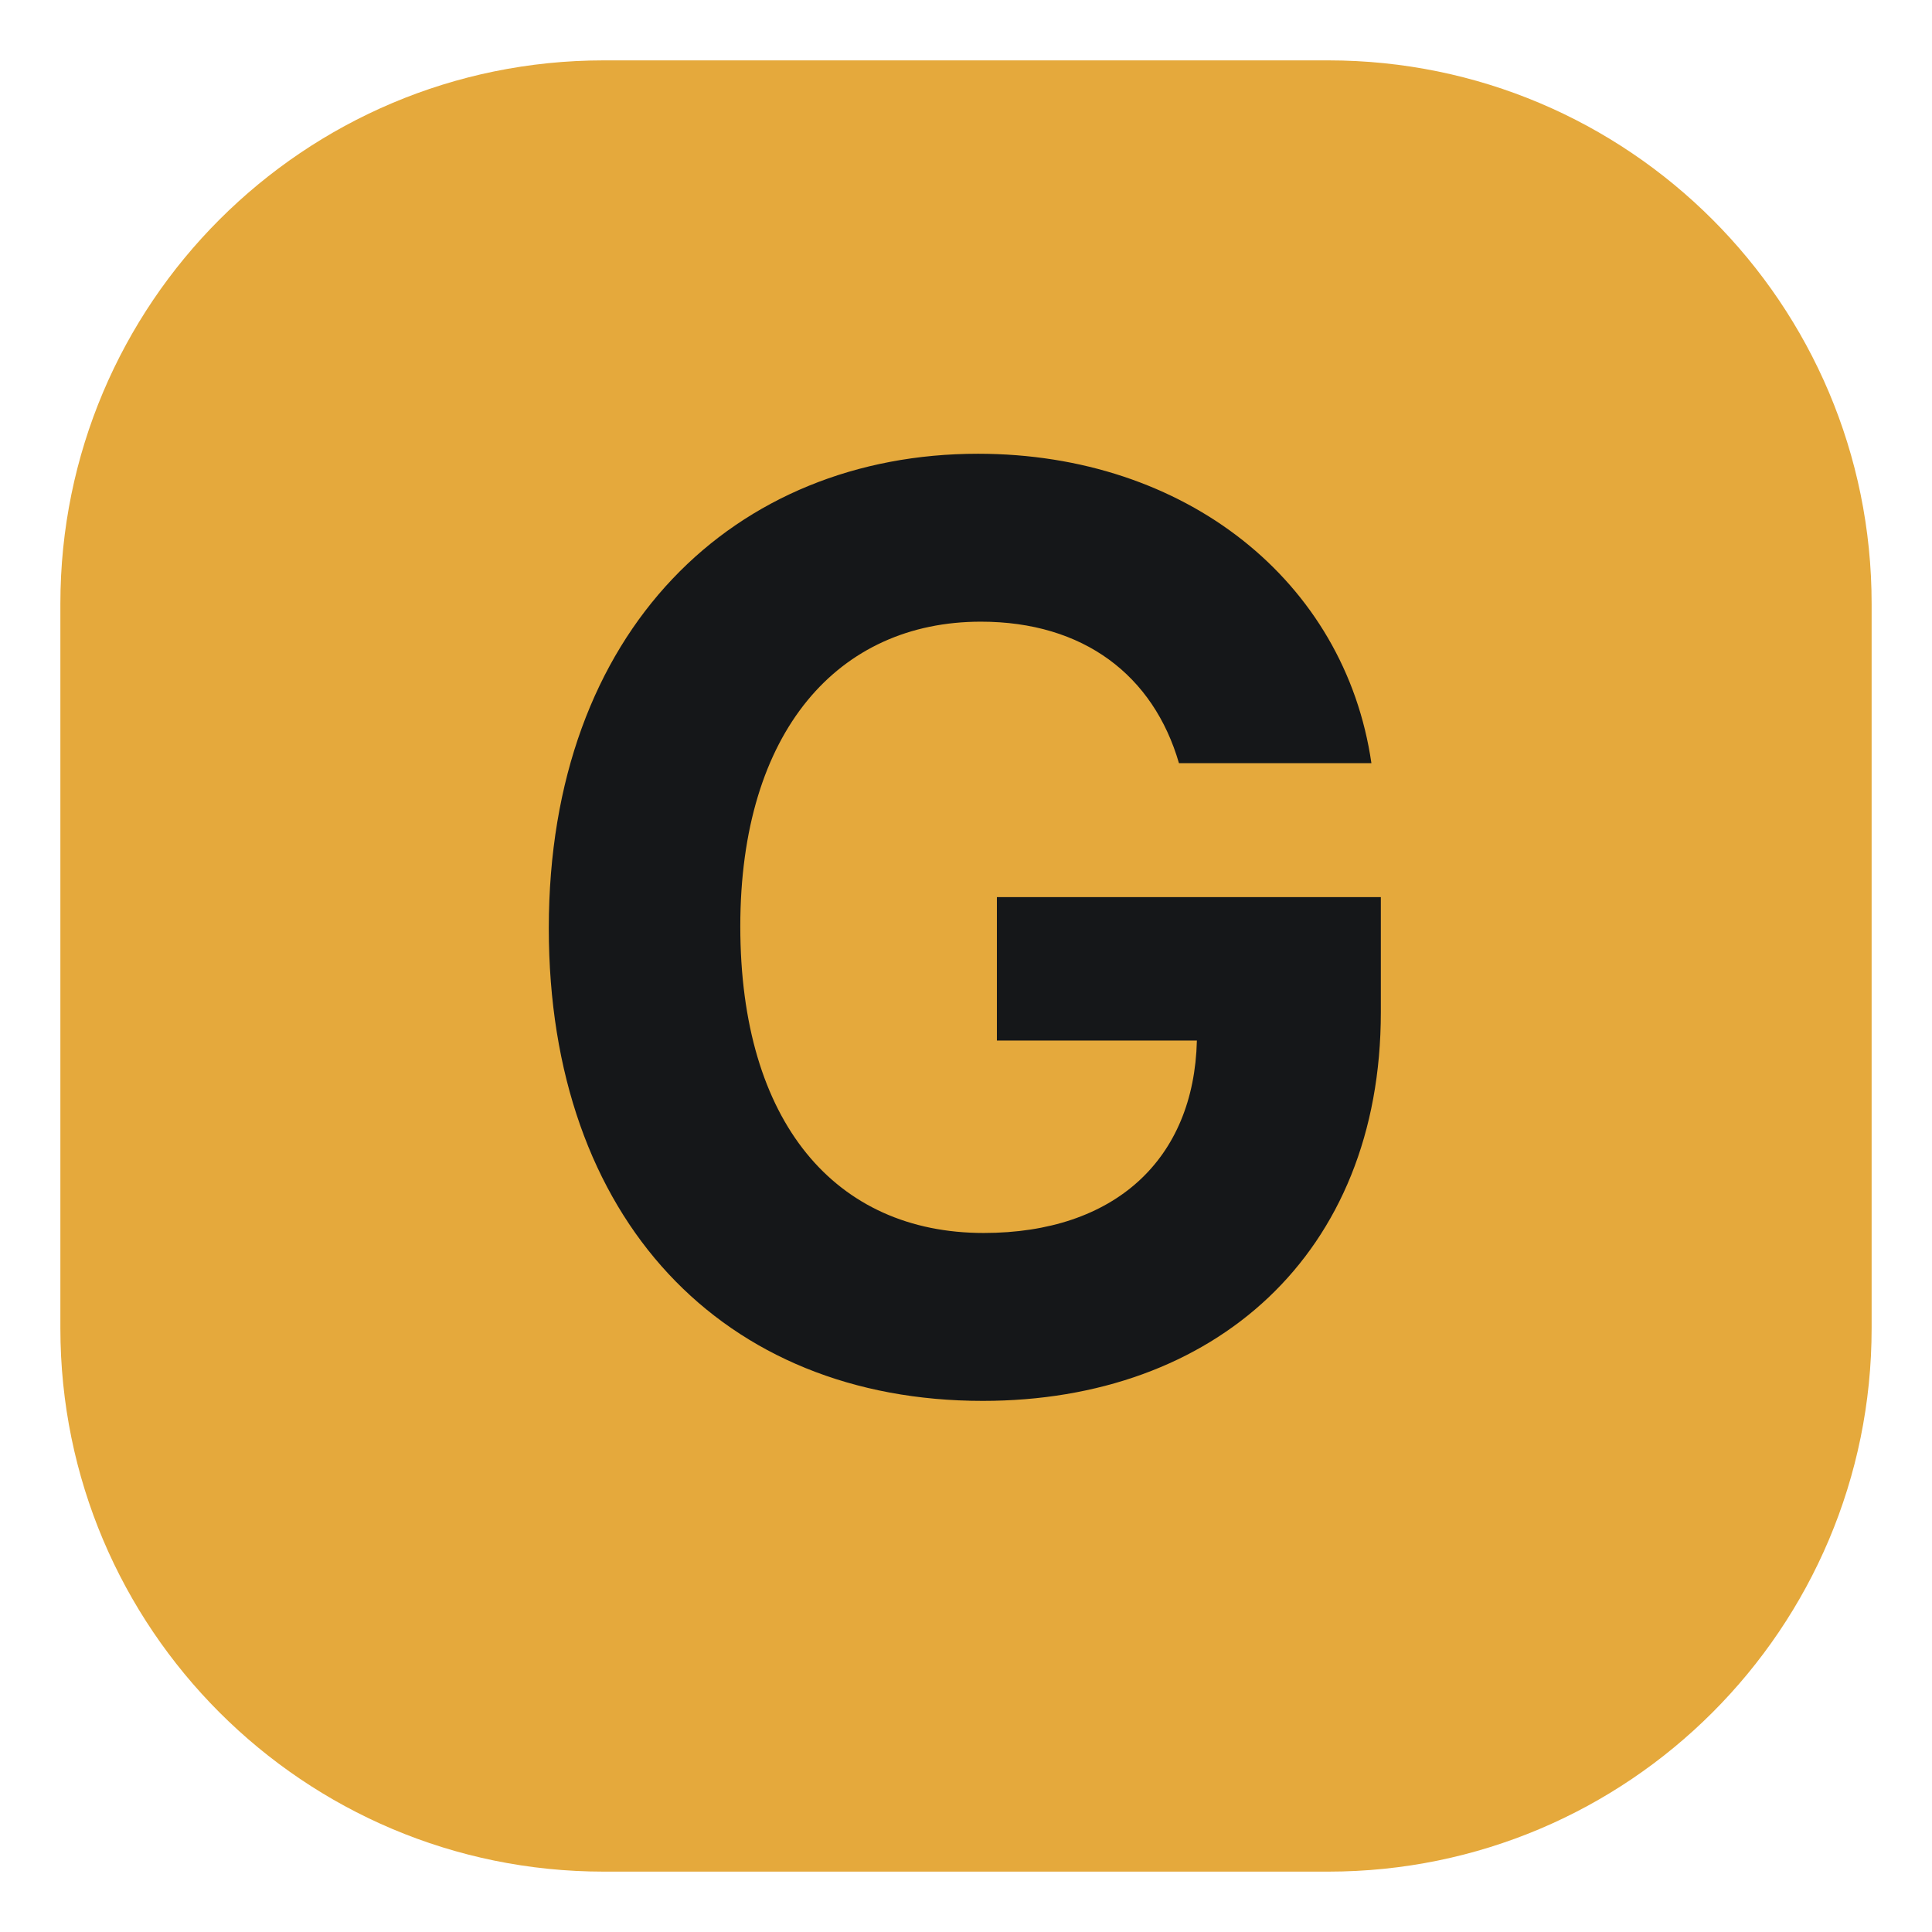
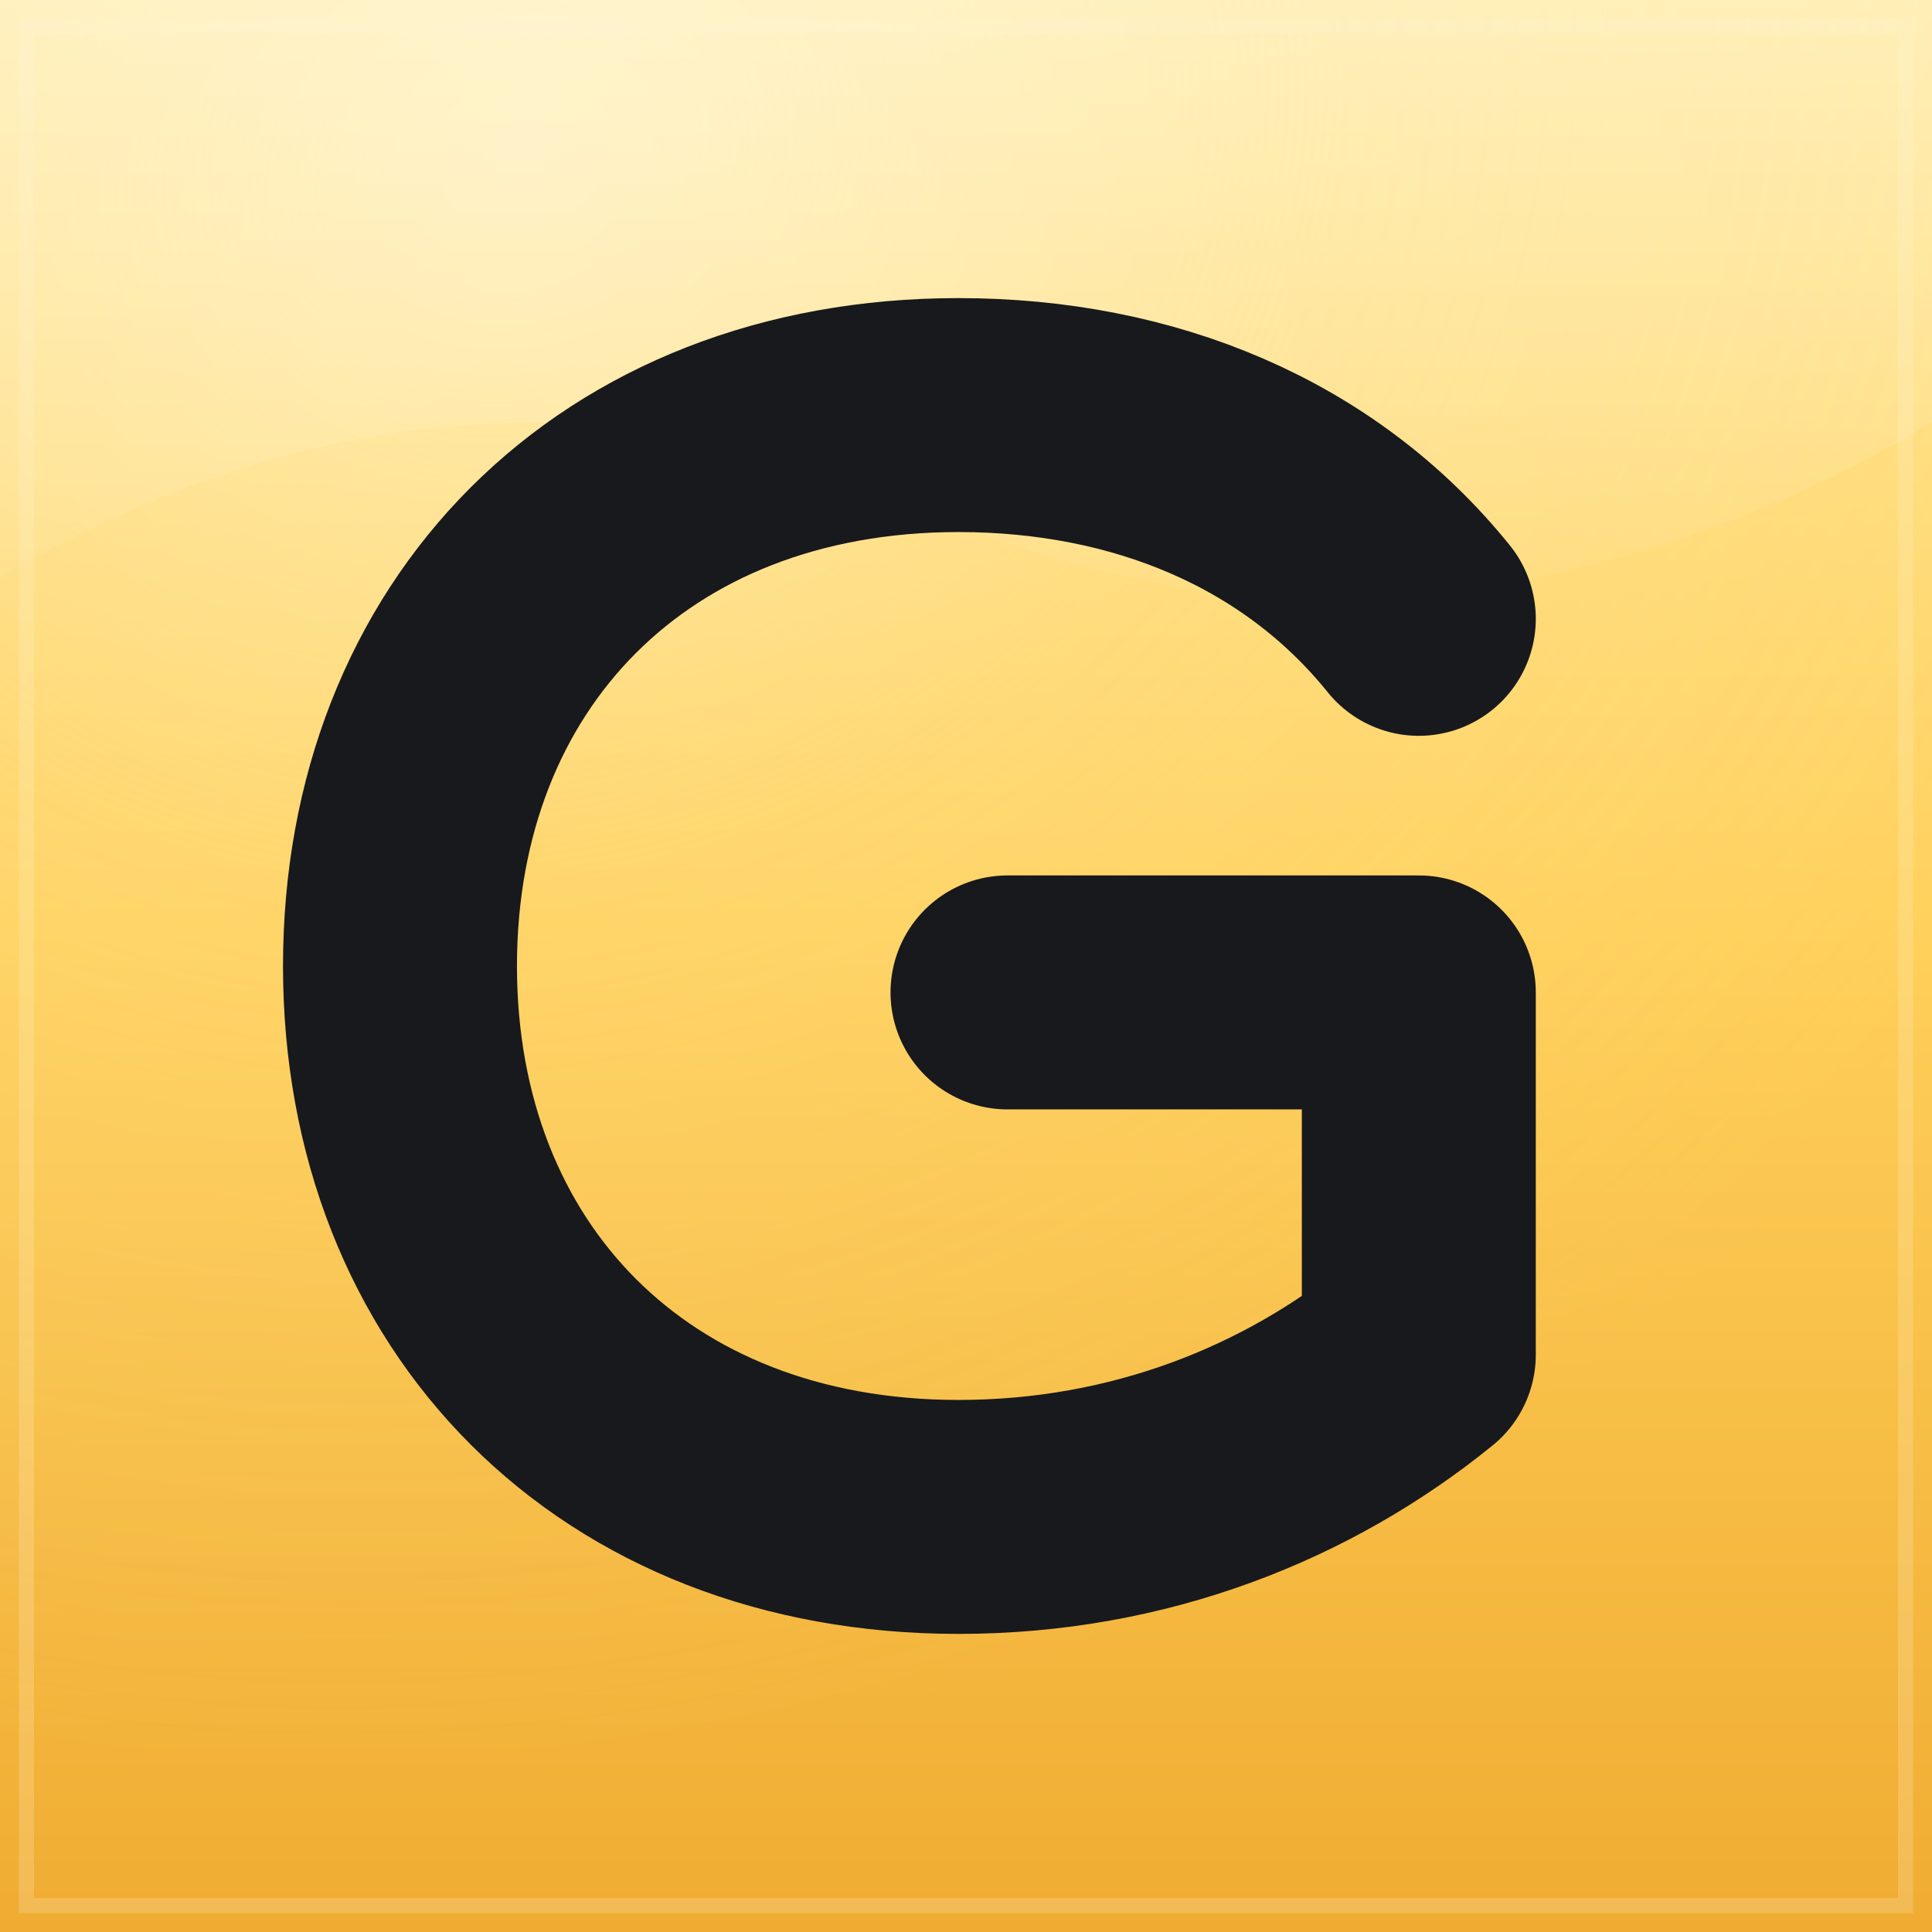
- <svg xmlns="http://www.w3.org/2000/svg" viewBox="0 0 32 32" width="32" height="32">
-   <rect x="1" y="1" width="30" height="30" rx="9" fill="#E5A93C" />
-   <text x="16" y="23" text-anchor="middle" font-family="system-ui, -apple-system, BlinkMacSystemFont, sans-serif" font-size="21" font-weight="750" fill="#151719">G</text>
+ <svg xmlns="http://www.w3.org/2000/svg" viewBox="0 0 512 512" width="512" height="512" role="img" aria-label="Gold Tracker Pro">
+   <defs>
+     <linearGradient id="gold" x1="0" y1="0" x2="0" y2="512" gradientUnits="userSpaceOnUse">
+       <stop stop-color="#FFE89B" />
+       <stop offset="0.48" stop-color="#FFD05A" />
+       <stop offset="1" stop-color="#F0AC32" />
+     </linearGradient>
+     <radialGradient id="glass-bloom" cx="0" cy="0" r="1" gradientTransform="translate(135 42) rotate(72) scale(425 490)" gradientUnits="userSpaceOnUse">
+       <stop stop-color="#FFFBE7" stop-opacity="0.48" />
+       <stop offset="0.45" stop-color="#FFF5D0" stop-opacity="0.14" />
+       <stop offset="1" stop-color="#FFF5D0" stop-opacity="0" />
+     </radialGradient>
+     <linearGradient id="glass-sheen" x1="256" y1="0" x2="256" y2="194" gradientUnits="userSpaceOnUse">
+       <stop stop-color="#FFFFFF" stop-opacity="0.26" />
+       <stop offset="1" stop-color="#FFFFFF" stop-opacity="0" />
+     </linearGradient>
+   </defs>
+   <rect width="512" height="512" fill="url(#gold)" />
+   <rect width="512" height="512" fill="url(#glass-bloom)" />
+   <path d="M0 0H512V112C421 166 326 171 250 137C163 97 79 107 0 153V0Z" fill="url(#glass-sheen)" />
+   <path d="M7 7H505V505H7Z" fill="none" stroke="#FFF8DD" stroke-opacity="0.2" stroke-width="4" />
+   <path d="M376 164C347 128 303 110 254 110C165 110 106 171 106 256C106 341 165 402 254 402C302 402 344 385 376 359V263H267" fill="none" stroke="#17191C" stroke-width="62" stroke-linecap="round" stroke-linejoin="round" />
</svg>
